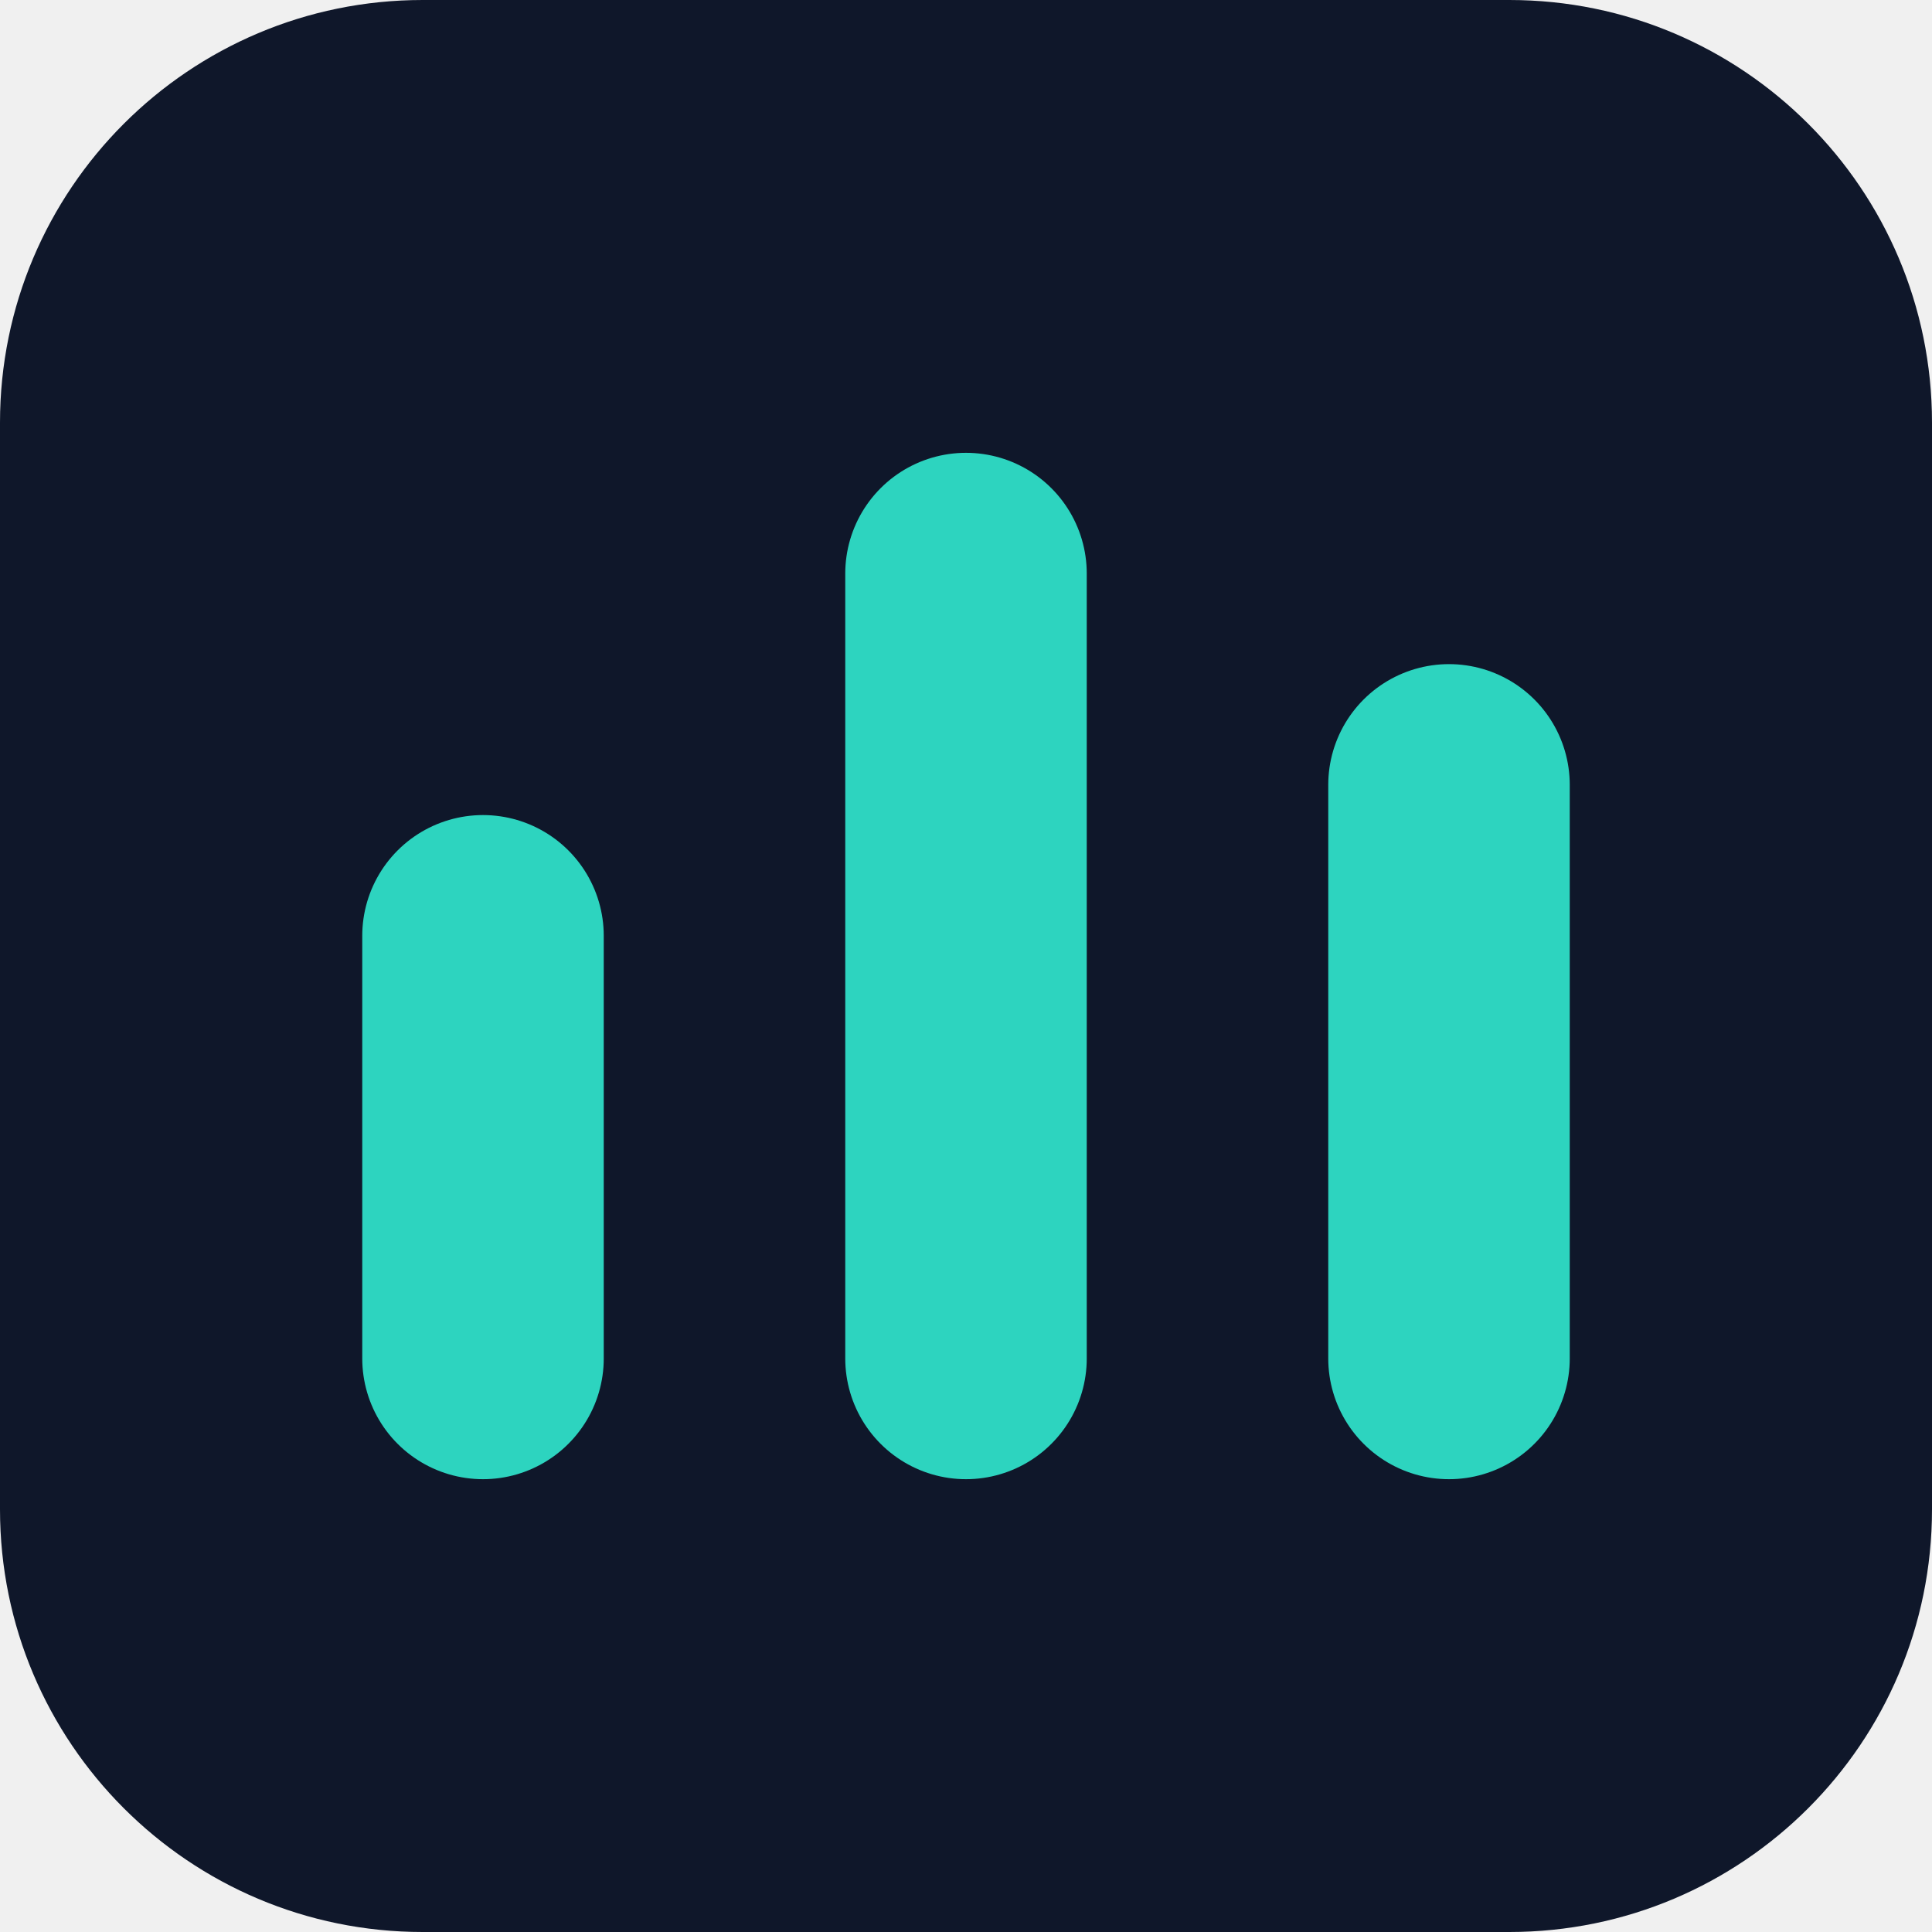
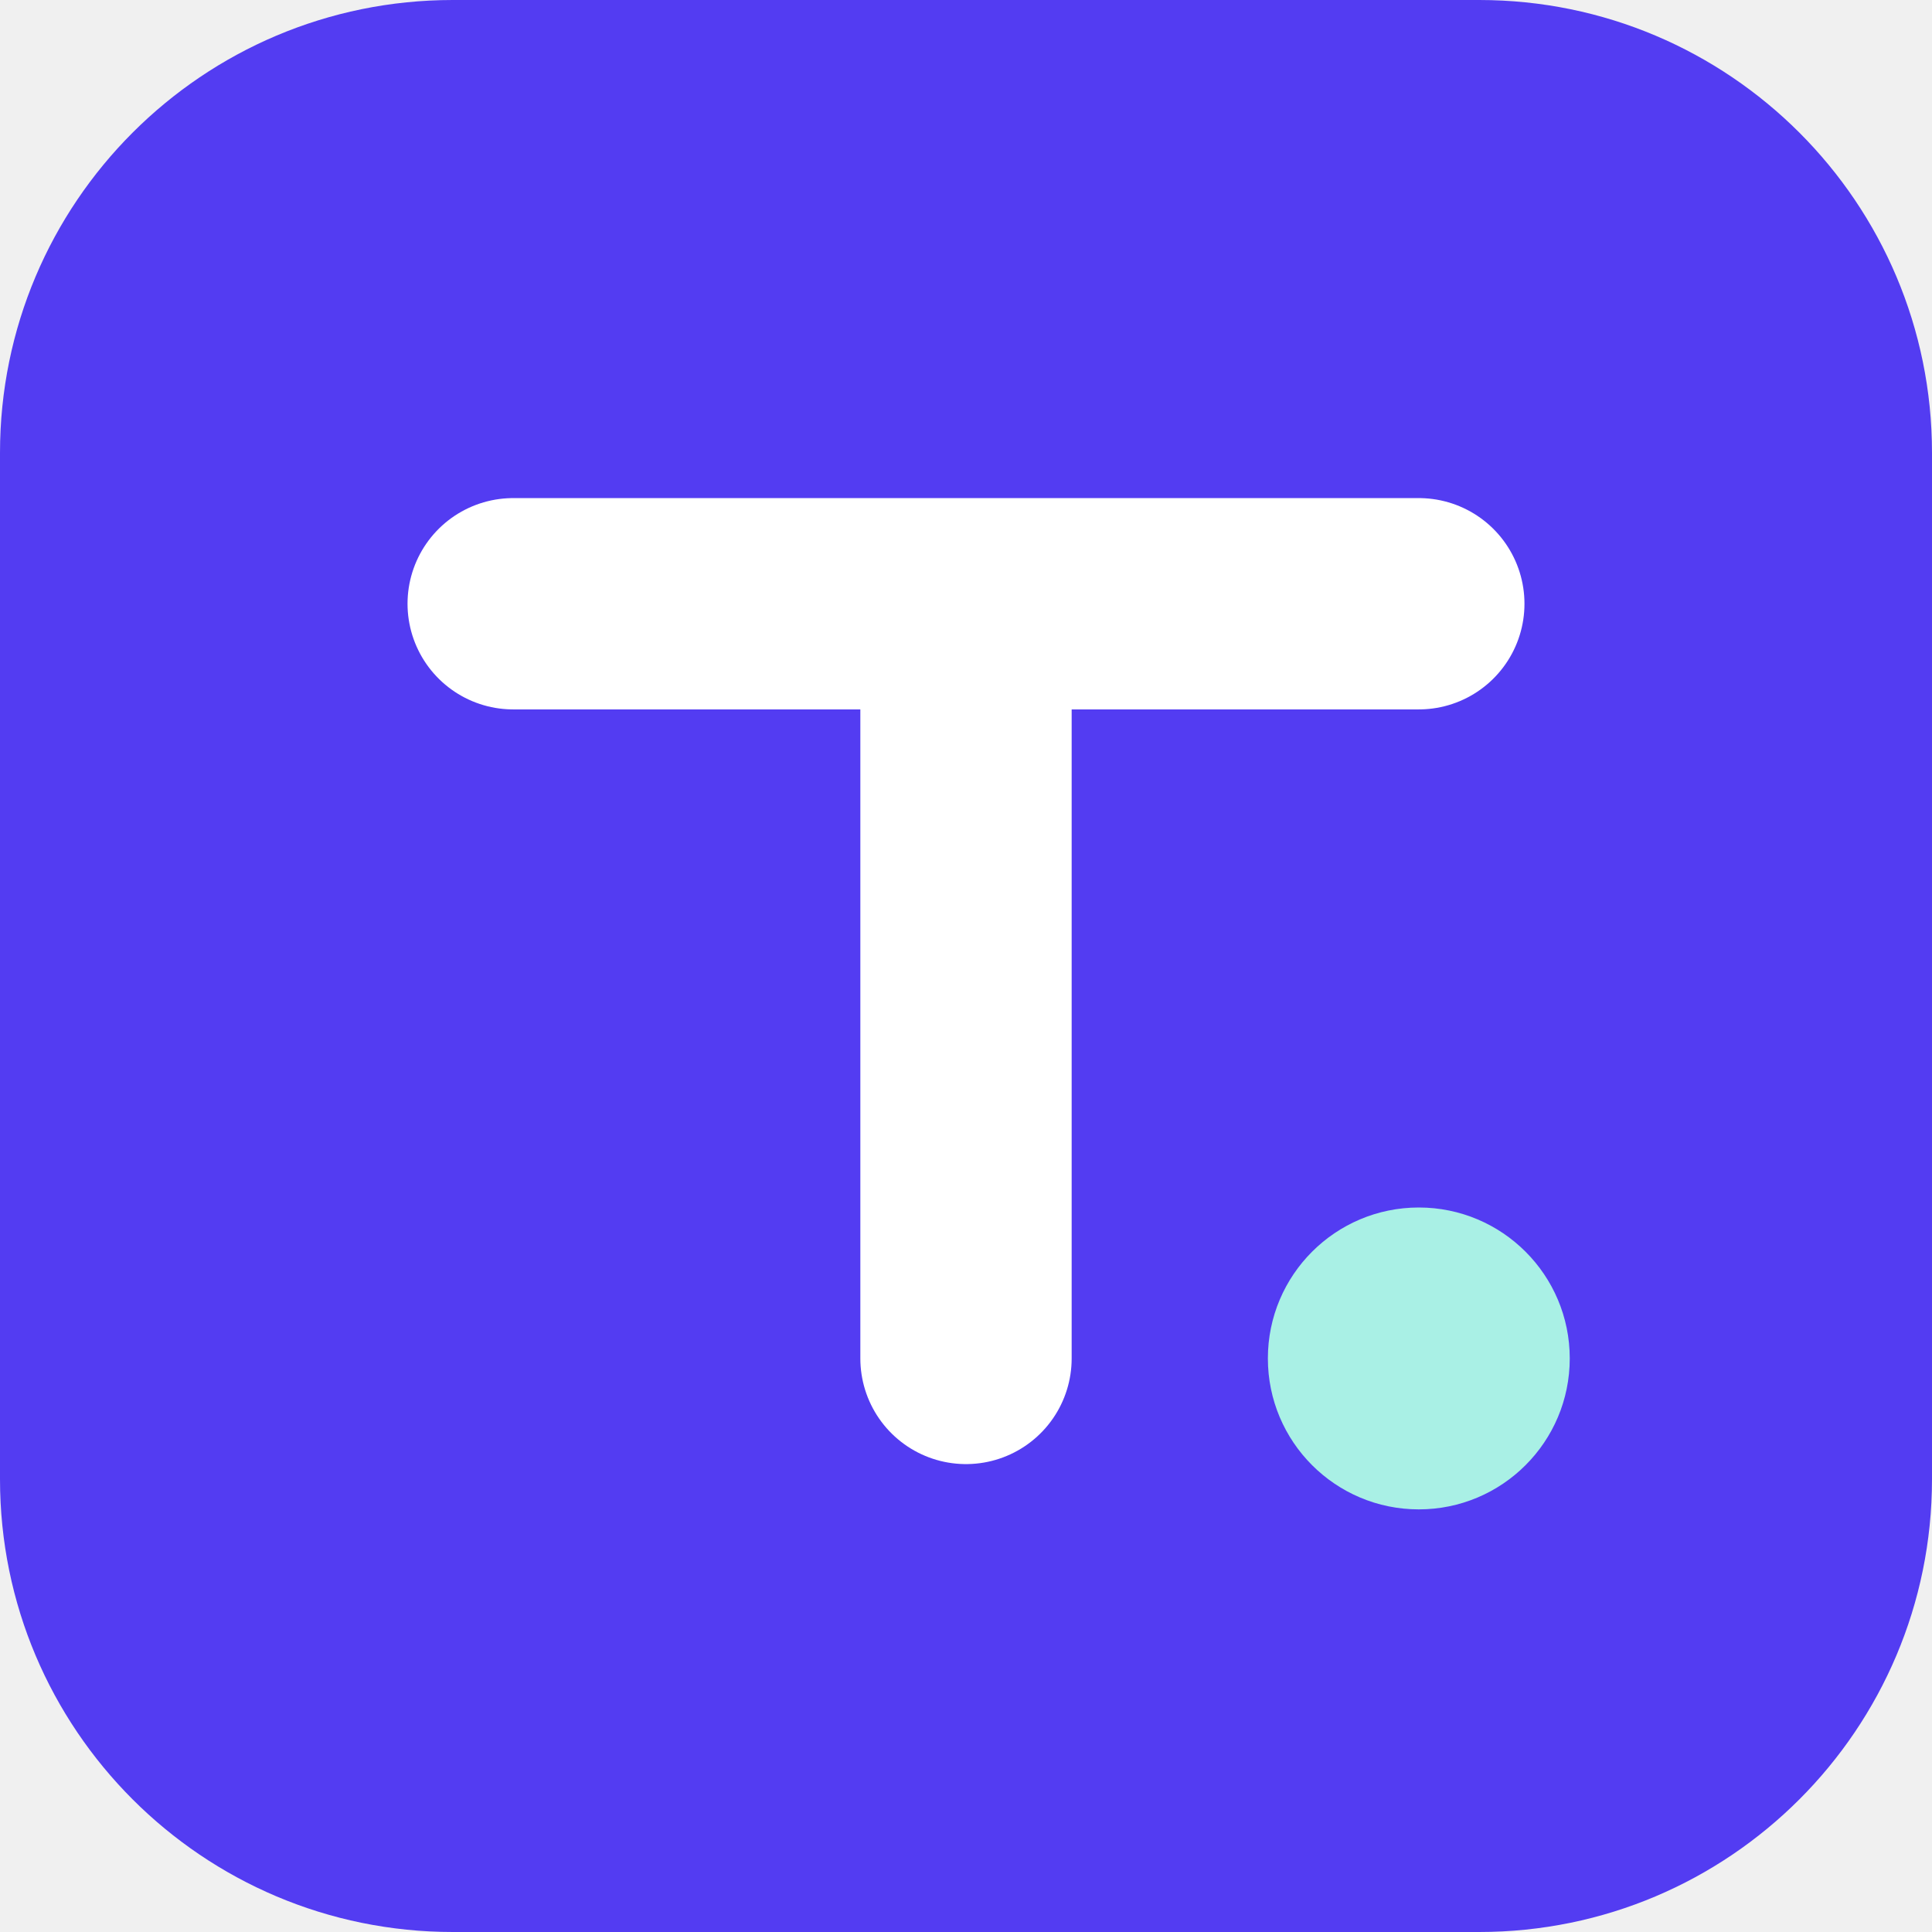
<svg xmlns="http://www.w3.org/2000/svg" viewBox="0 0 64 64">
-   <rect width="64" height="64" rx="14" fill="#0f172a" />
-   <path d="M16 45V31M32 45V19M48 45V26" stroke="#2dd4bf" stroke-width="8" stroke-linecap="round" />
+   <rect width="64" height="64" rx="15" fill="#533cf2" />
+   <path d="M17 20h30M32 20v25" fill="none" stroke="#fff" stroke-width="7" stroke-linecap="round" />
+   <circle cx="47" cy="45" r="5" fill="#a9f0e5" />
</svg>
